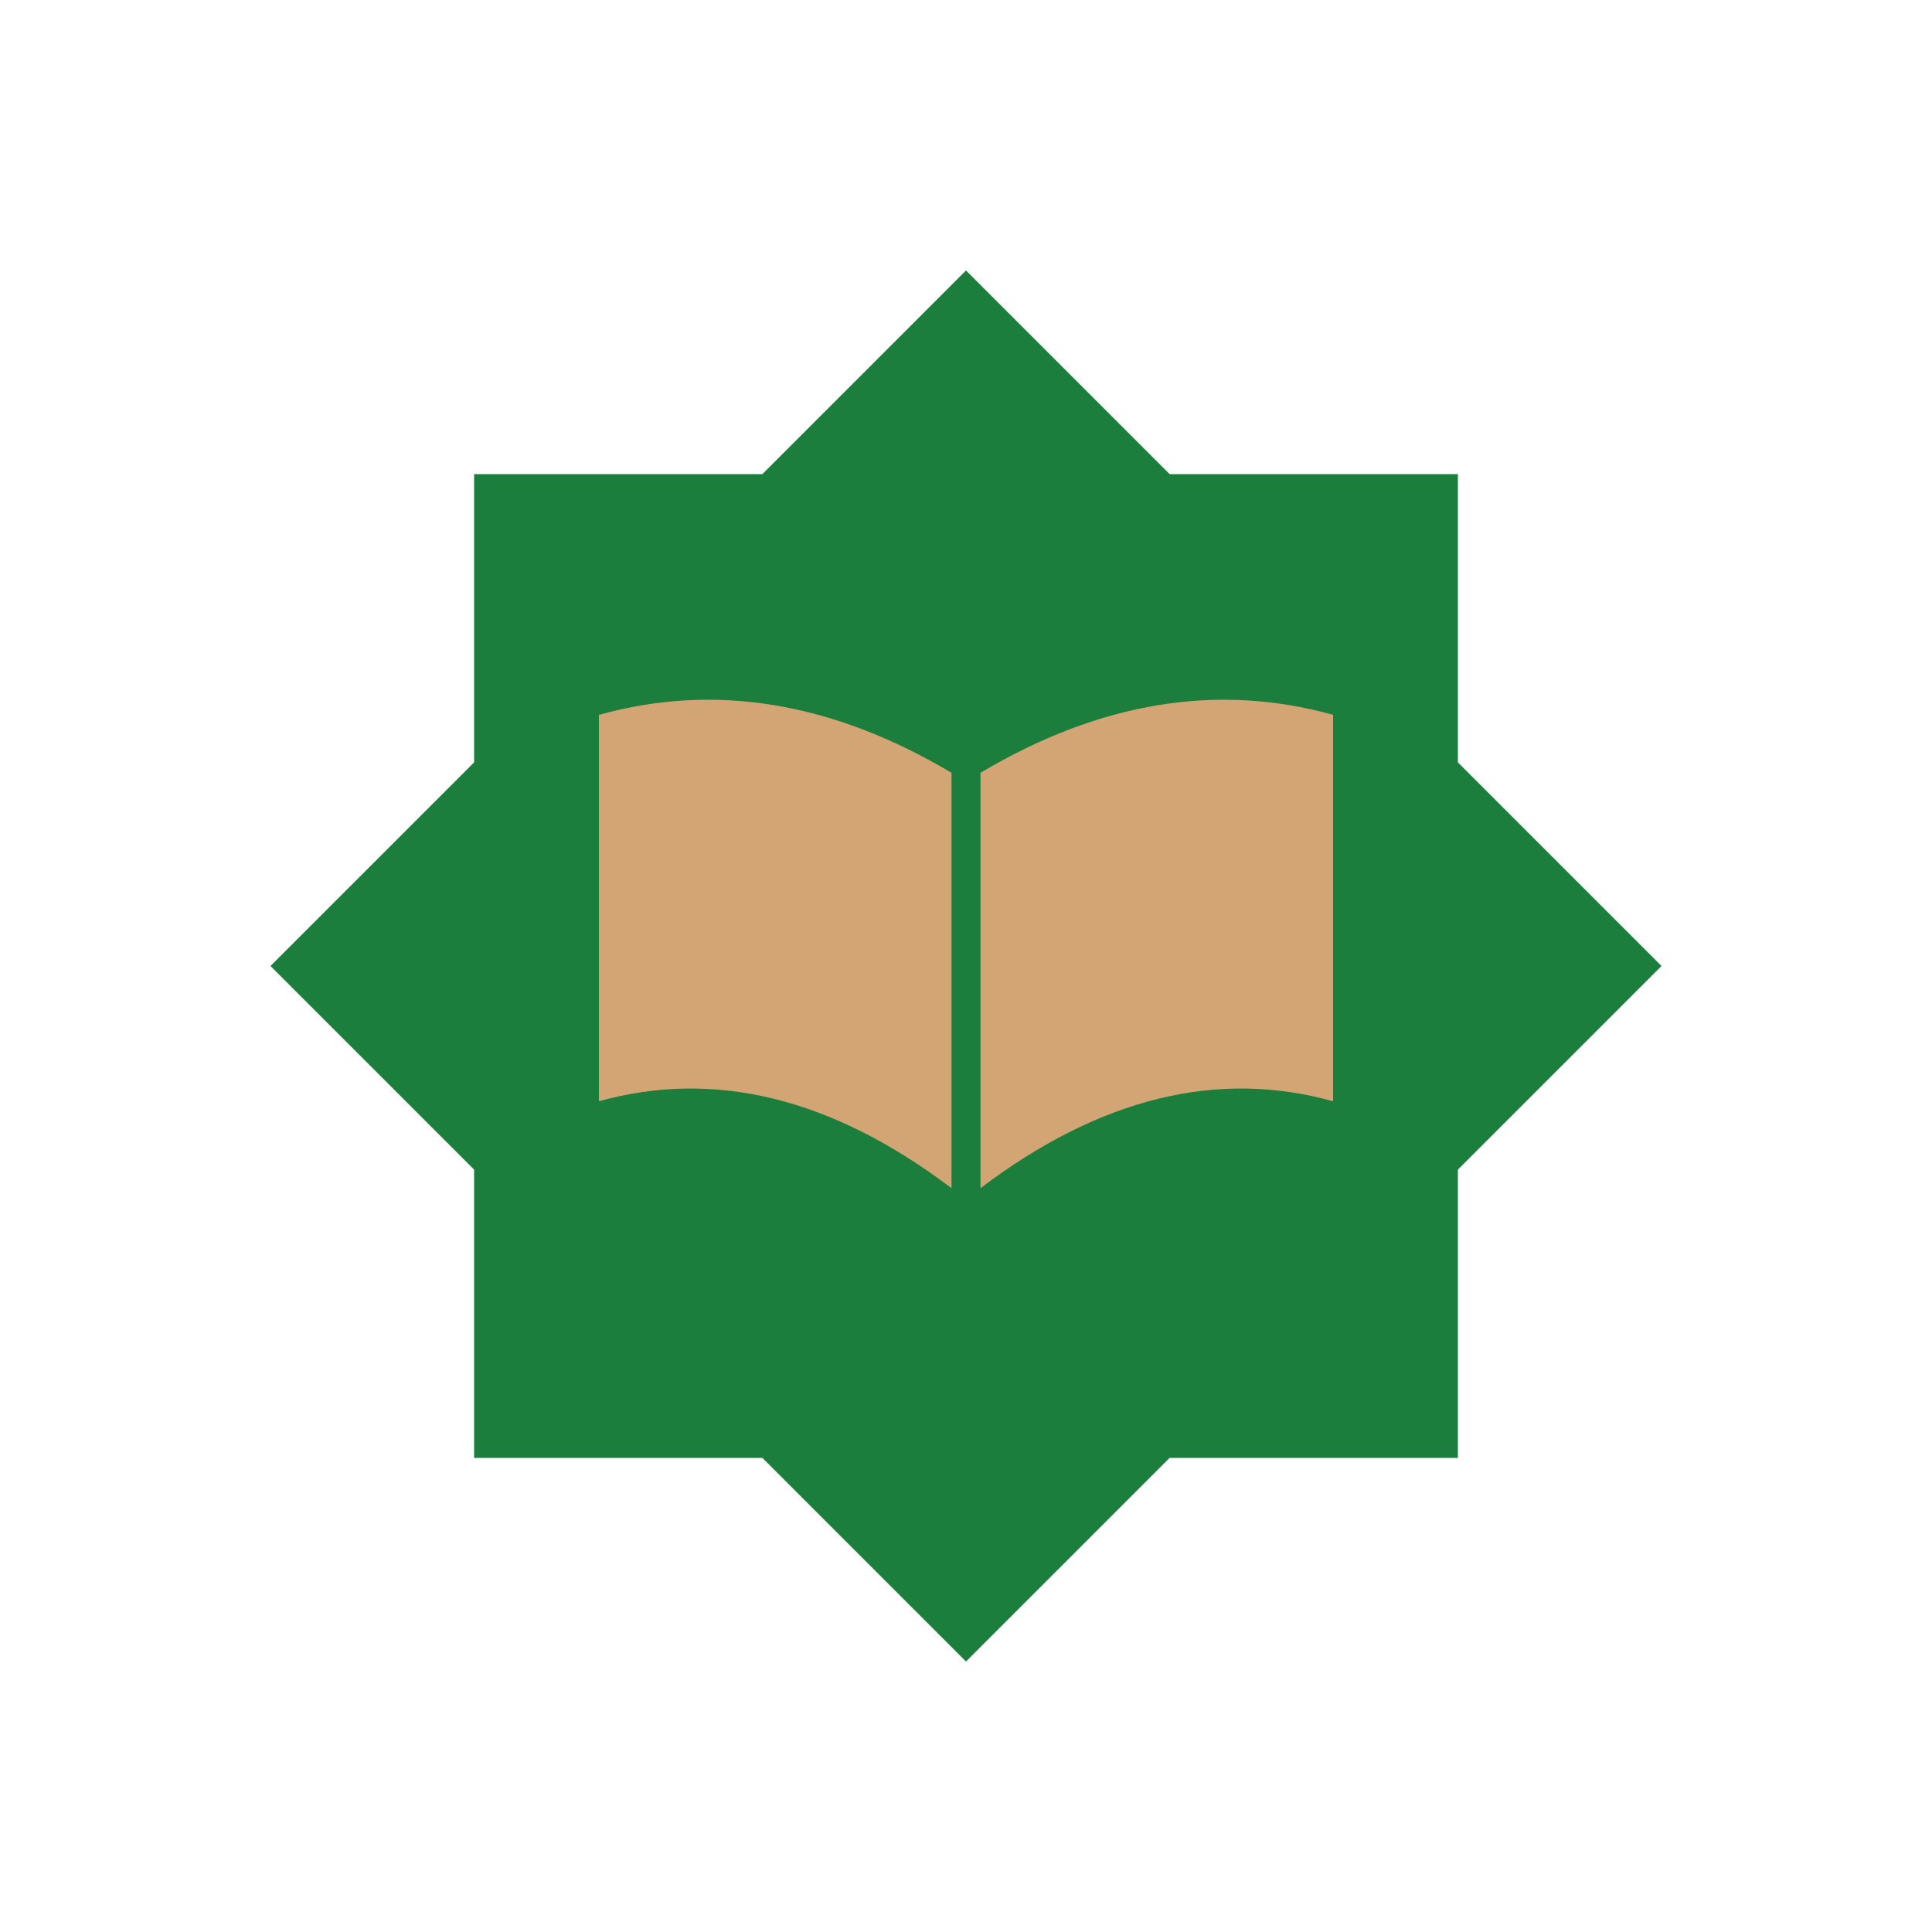
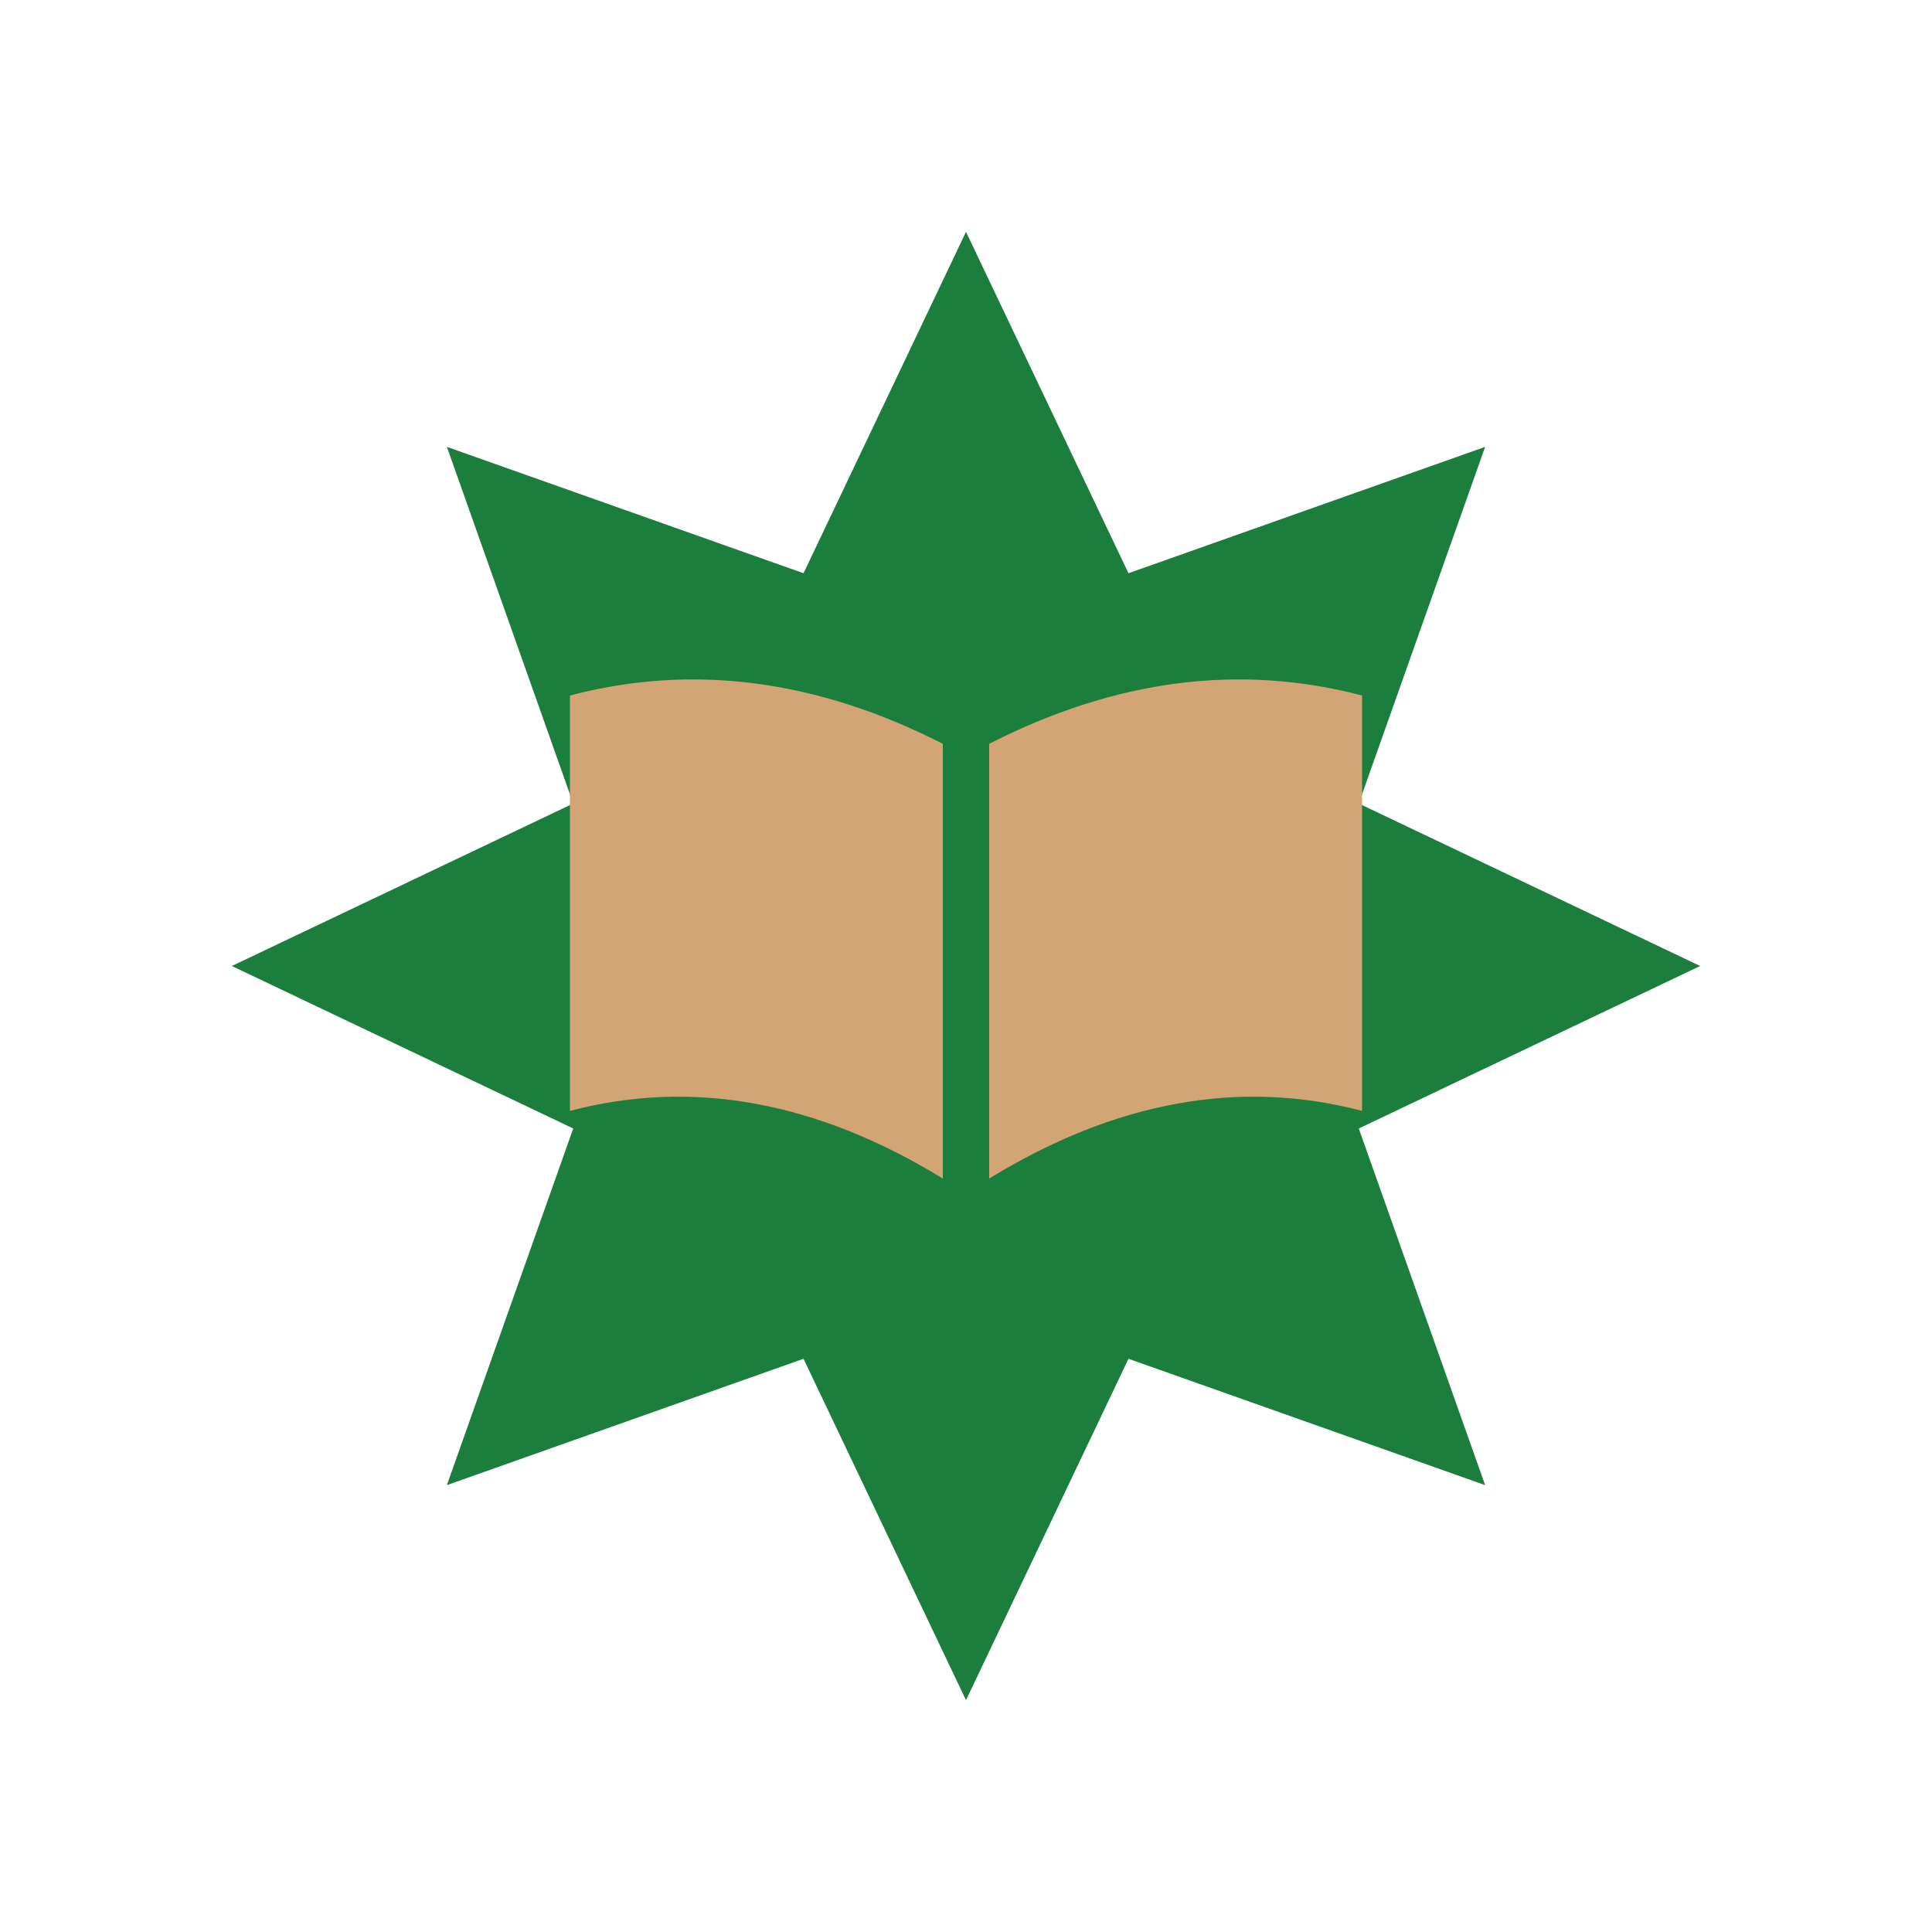
<svg xmlns="http://www.w3.org/2000/svg" viewBox="0 0 100 100" role="img" aria-label="Halaqaty logo">
-   <path fill="#1B7E3C" d="M86 50 L75.46 39.46 L75.46 24.54 L60.54 24.54 L50 14 L39.46 24.54 L24.54 24.54 L24.54 39.46 L14 50 L24.54 60.54 L24.54 75.46 L39.46 75.46 L50 86 L60.54 75.46 L75.46 75.46 L75.46 60.54 Z" />
-   <path fill="#D4A574" d="M49.25 40 Q40 34.5 31 37 L31 57 Q40 54.5 49.25 61.5 Z" />
-   <path fill="#D4A574" d="M50.75 40 Q60 34.5 69 37 L69 57 Q60 54.5 50.75 61.5 Z" />
+   <path fill="#1B7E3C" d="M88 50 L70.33 41.59 L76.87 23.13 L58.41 29.67 L50 12 L41.59 29.67 L23.13 23.13 L29.67 41.59 L12 50 L29.67 58.41 L23.13 76.87 L41.59 70.33 L50 88 L58.41 70.33 L76.87 76.87 L70.33 58.41 Z" />
+   <path fill="#D4A574" d="M48.8 38.5 Q39 33.5 29.5 36 L29.5 57.5 Q39 55 48.8 61 Z" />
+   <path fill="#D4A574" d="M51.2 38.5 Q61 33.5 70.5 36 L70.5 57.5 Q61 55 51.2 61 Z" />
</svg>
